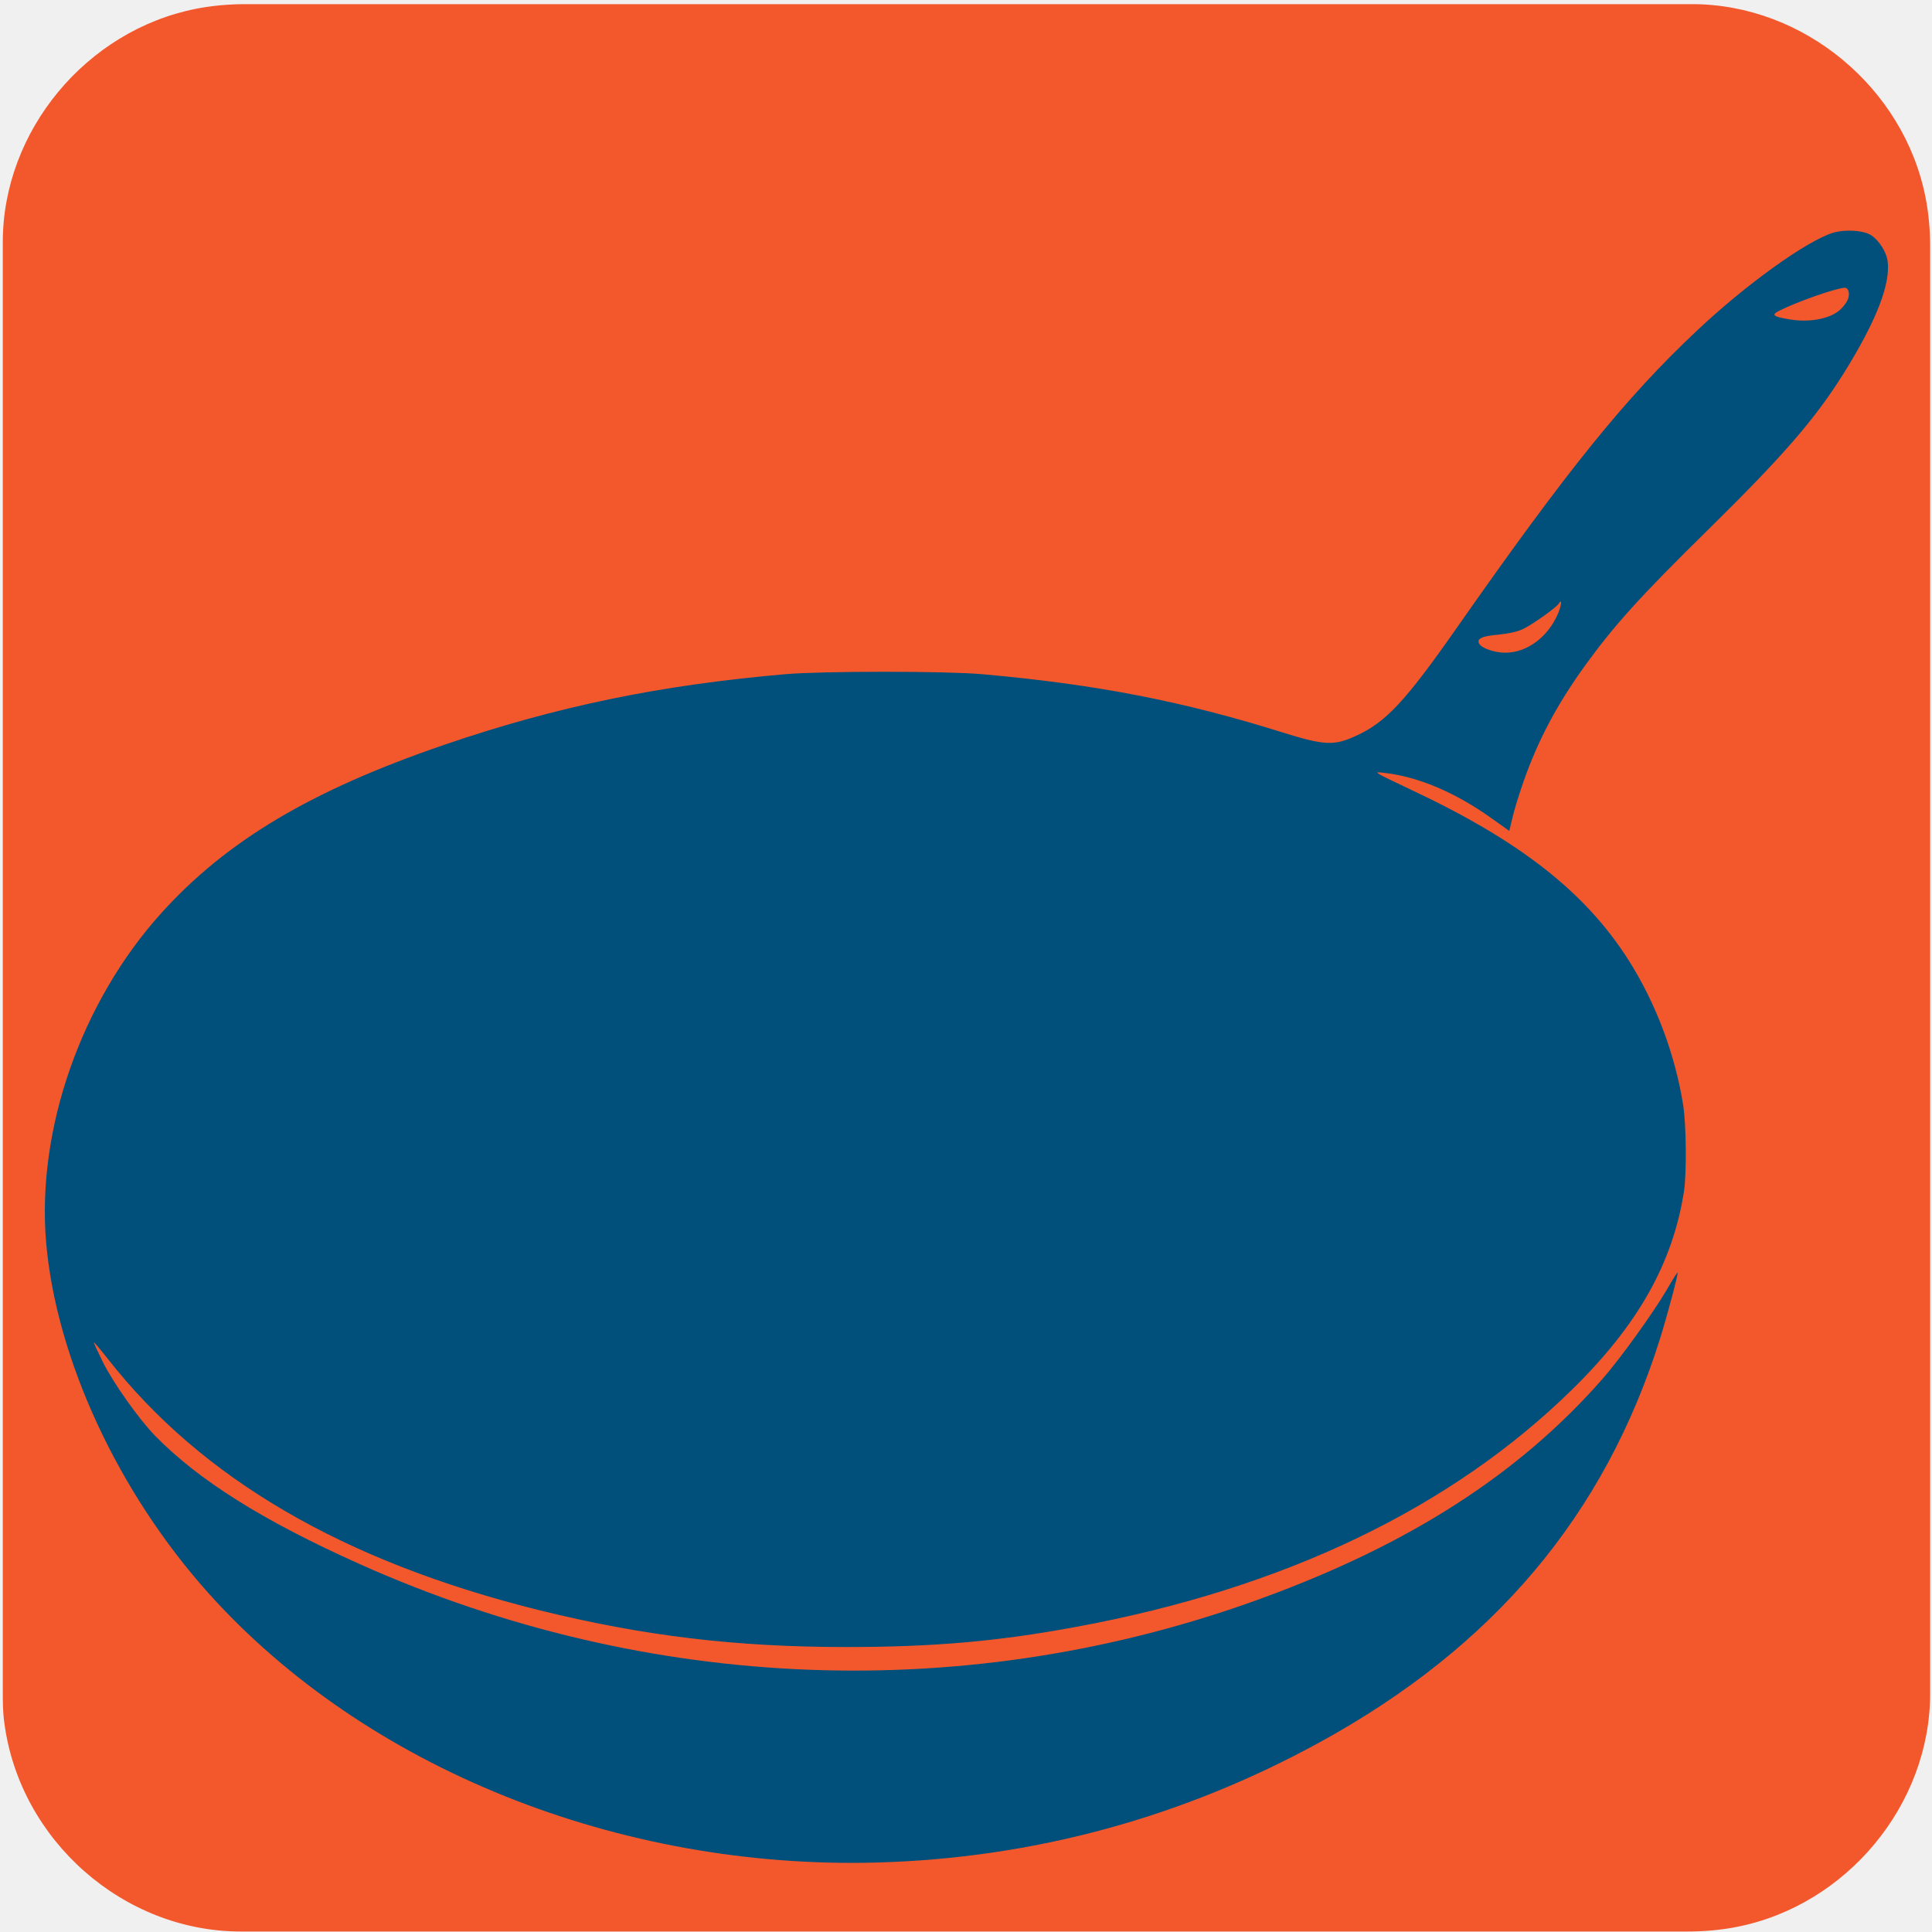
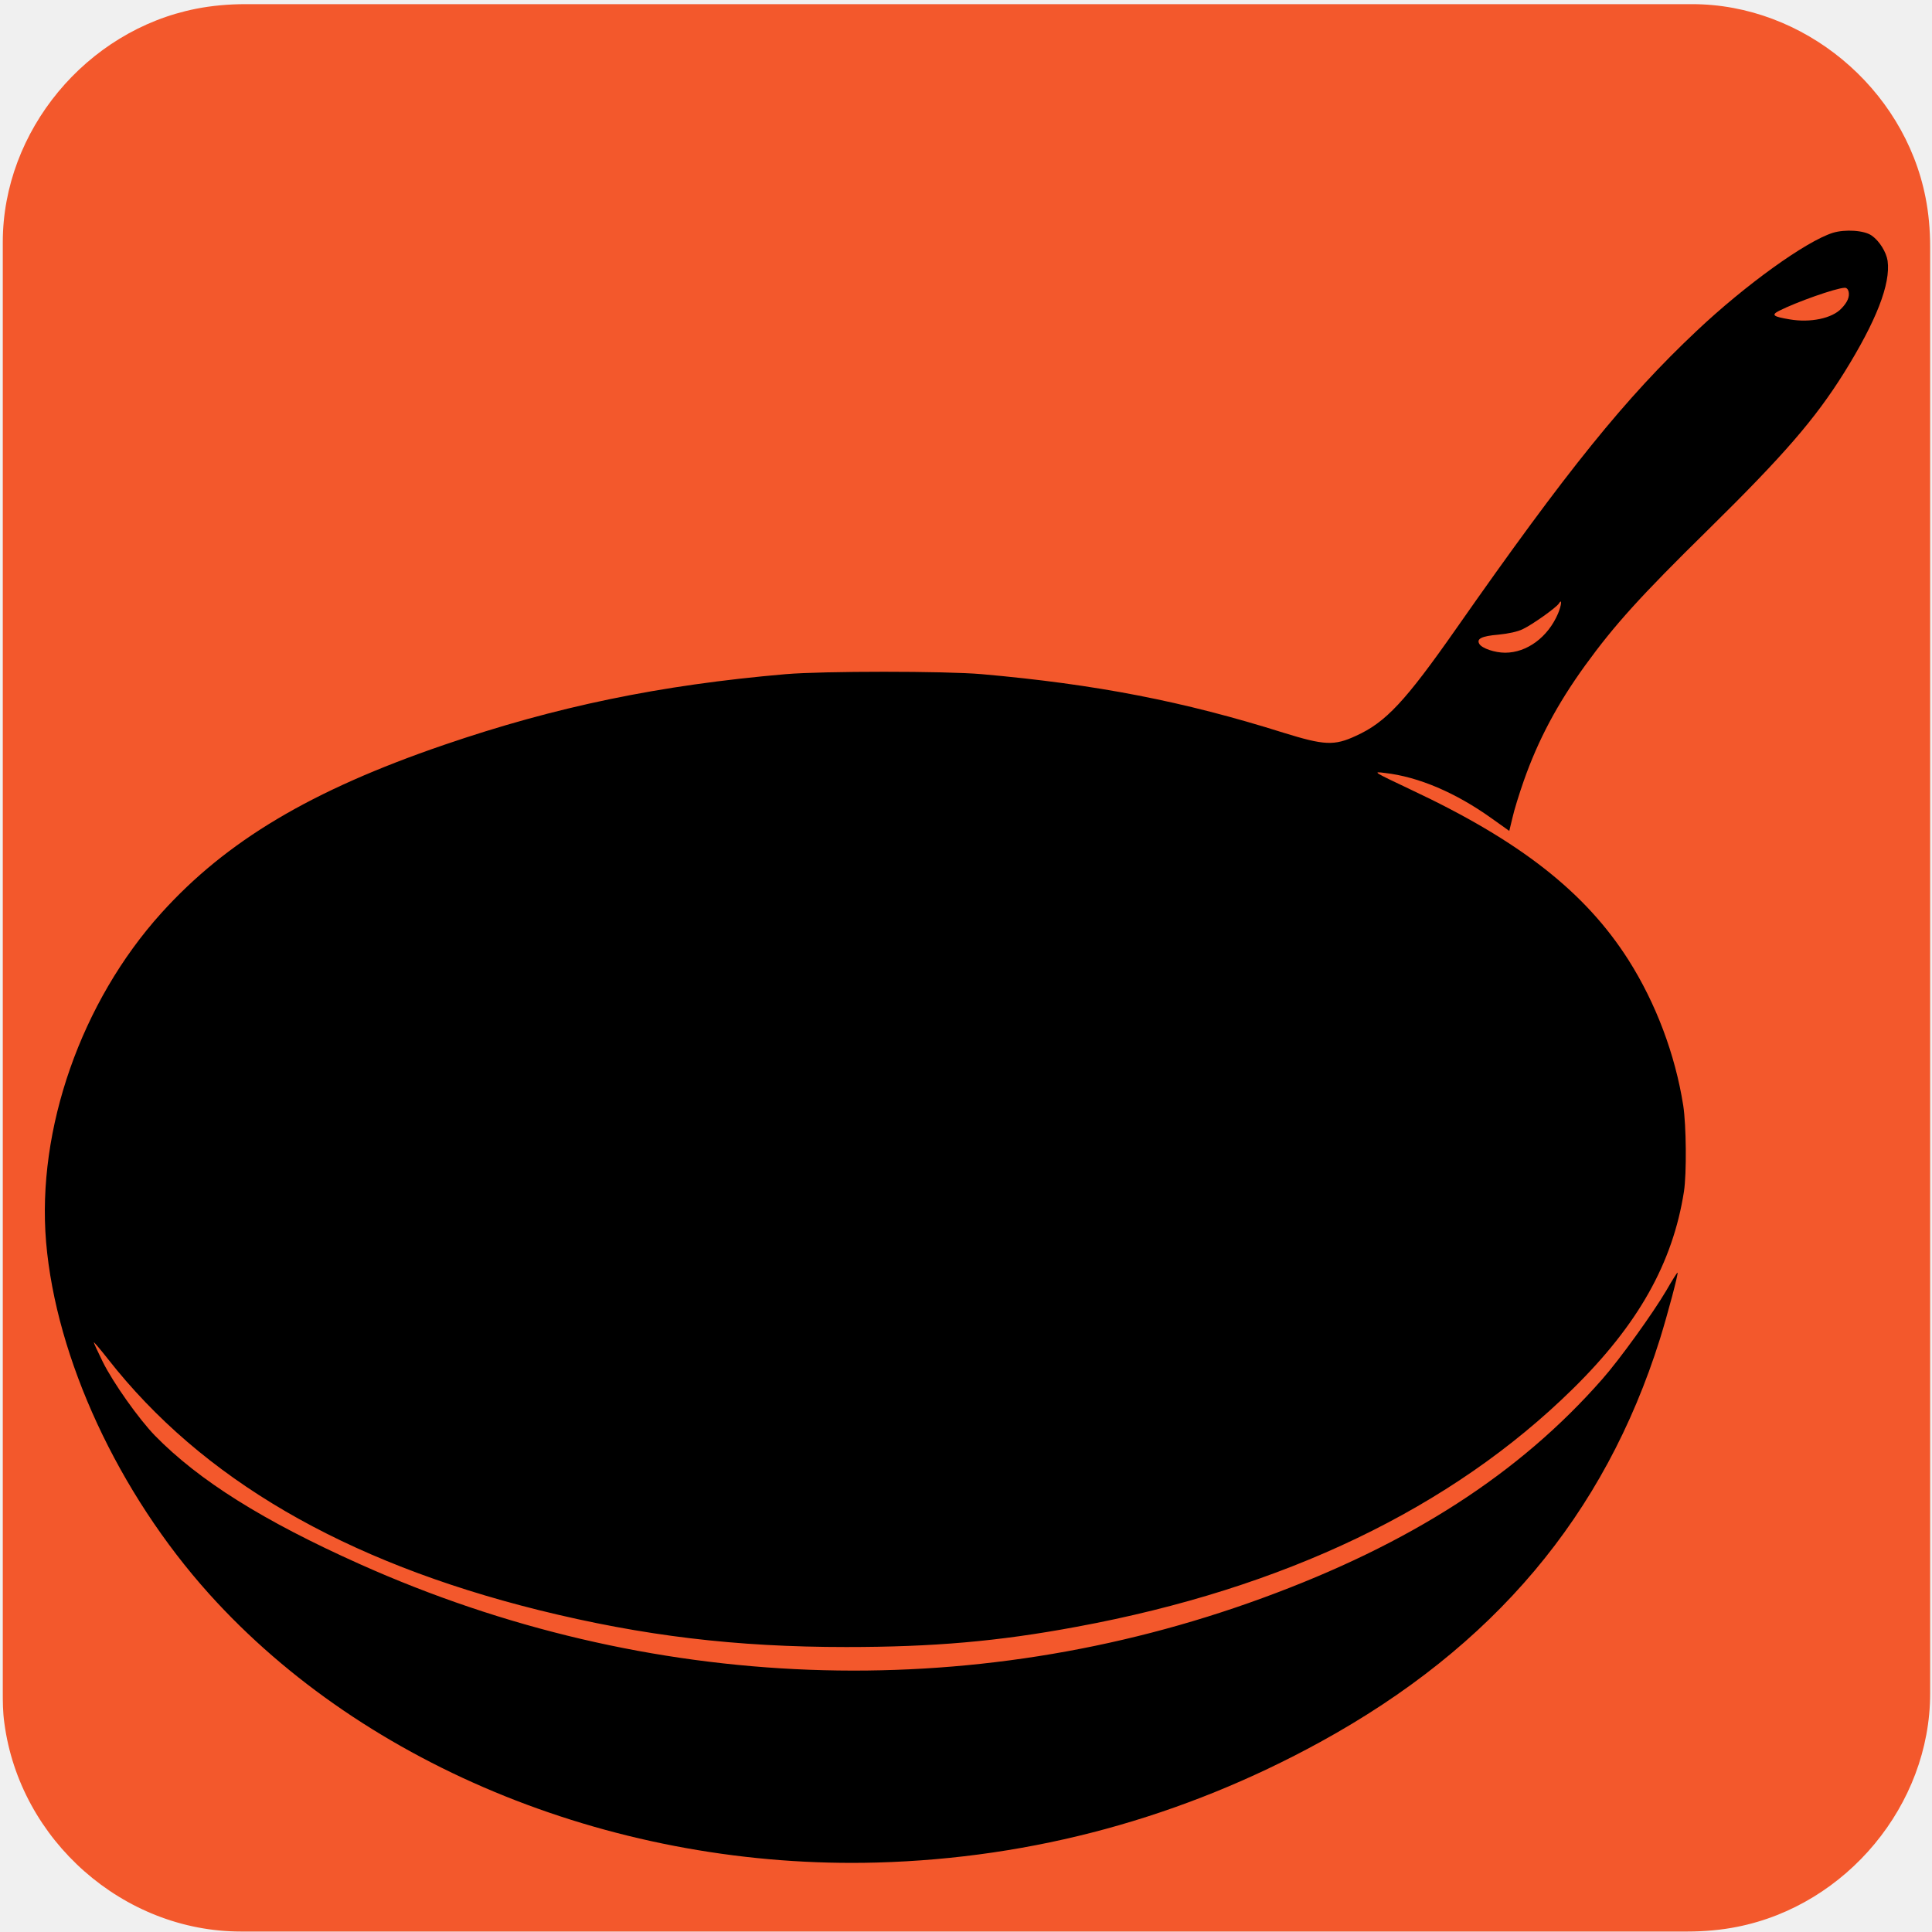
<svg xmlns="http://www.w3.org/2000/svg" viewBox="0 0 500 500" overflow="hidden" preserveAspectRatio="xMidYMid meet" id="eaf-11d1-0">
  <defs>
    <clipPath id="eaf-11d1-1">
      <rect x="0" y="0" width="500" height="500" />
    </clipPath>
    <style>#eaf-11d1-0 * {animation: 9000ms linear infinite normal both running;offset-rotate:0deg}@keyframes eaf-11d1-2{0%,100%{transform:none;offset-path:path("m222 335.547l-352.114 -333.273")}}@keyframes eaf-11d1-3{0%{animation-timing-function:step-start}78.52%{offset-distance:0%;animation-timing-function:ease-in-out}88.9%,100%{offset-distance:100%}}@keyframes eaf-11d1-4{0%{transform:scale(0.7,0)}21.86%{transform:scale(0.7,0);animation-timing-function:ease-in-out}25.93%,100%{transform:scale(1,1)}}@keyframes eaf-11d1-5{0%,100%{transform:translate(-224.05px,-325px)}}@keyframes eaf-11d1-6{0%,100%{transform:none;offset-path:path("m668.744 395.074l0 0q-135.472 -205.454 -313.485 -11.964l0 0l-453.489 -196.403")}}@keyframes eaf-11d1-7{0%{offset-distance:0%}35.57%{offset-distance:0%;animation-timing-function:ease-in}42.6%{offset-distance:43.801%}78.52%{offset-distance:43.801%;animation-timing-function:ease-in-out}88.9%,100%{offset-distance:100%}}@keyframes eaf-11d1-8{0%,100%{transform:matrix(0.256,0.0636,-0.0636,0.256,-127.0414,-153.8383)}}@keyframes eaf-11d1-9{0%,100%{transform:none;offset-path:path("m-59.151 372.276l0 0q137.488 -176.889 270.743 18.202l0 0l-304.431 -154.081")}}@keyframes eaf-11d1-10{0%{offset-distance:0%}41.49%{offset-distance:0%;animation-timing-function:ease-in}48.16%{offset-distance:49.99%}78.52%{offset-distance:49.99%;animation-timing-function:ease-in}83.71%,100%{offset-distance:100%}}@keyframes eaf-11d1-11{0%,100%{transform:matrix(-0.247,0.0925,0.0925,0.247,5.546,-164.9897)}}@keyframes eaf-11d1-12{0%,100%{transform:translate(439.1px,110.2291px)}}@keyframes eaf-11d1-13{0%{transform:rotate(0)}69.27%{transform:rotate(0);animation-timing-function:ease-in-out}77.41%{transform:rotate(-12deg);animation-timing-function:ease-in-out}81.12%{transform:rotate(9deg);animation-timing-function:ease-in-out}87.79%,100%{transform:rotate(0)}}@keyframes eaf-11d1-14{0%,100%{transform:translate(-439.1px,-110.2291px)}}@keyframes eaf-11d1-15{0%,100%{transform:none;offset-path:path("m190.8 157.4l0 0l16.155 145.24")}}@keyframes eaf-11d1-16{0%{offset-distance:0%}14.08%{offset-distance:0%;animation-timing-function:ease-in}22.23%,100%{offset-distance:100%}}@keyframes eaf-11d1-17{0%{transform:scale(1,1)}22.23%{transform:scale(1,1);animation-timing-function:ease-in-out}25.19%,100%{transform:scale(0.7,0)}}@keyframes eaf-11d1-18{0%,100%{transform:translate(-190.8px,-157.4px)}}@keyframes eaf-11d1-19{0%,100%{transform:none;offset-path:path("m188.105 9.071l0 -242.162")}}@keyframes eaf-11d1-20{0%{animation-timing-function:step-start}28.16%{offset-distance:0%;animation-timing-function:ease-in-out}34.82%,100%{offset-distance:100%}}@keyframes eaf-11d1-21{0%{transform:rotate(0)}7.41%{transform:rotate(0)}15.93%,100%{transform:rotate(15deg)}}@keyframes eaf-11d1-22{0%,100%{transform:translate(-188.105px,-9.0713px)}}@keyframes eaf-11d1-23{0%,100%{transform:none;offset-path:path("m174.3 9.071l0 -237.472")}}@keyframes eaf-11d1-24{0%{animation-timing-function:step-start}30.01%{offset-distance:0%;animation-timing-function:ease-in-out}34.82%,100%{offset-distance:100%}}@keyframes eaf-11d1-25{0%{transform:rotate(0)}7.41%{transform:rotate(0)}15.93%,100%{transform:rotate(-7deg)}}@keyframes eaf-11d1-26{0%,100%{transform:translate(-174.3px,-9.0713px)}}@keyframes eaf-11d1-27{0%,100%{transform:none;offset-path:path("m191.588 -117.315l0 241.701")}}@keyframes eaf-11d1-28{0%{offset-distance:0%}7.79%,100%{offset-distance:100%}}@keyframes eaf-11d1-29{0%,7.79%{transform:scale(1,1)}9.27%{transform:scale(1,0.87)}10.38%,100%{transform:scale(1,1)}}@keyframes eaf-11d1-30{0%,100%{transform:translate(-191.5882px,-124.3863px)}}</style>
  </defs>
  <g clip-path="url('#eaf-11d1-1')" style="isolation: isolate;">
    <g>
      <g transform="matrix(4 0 0 4 -827.28 -2254.526)">
        <path fill="#f3582c" d="m331.7 626.3c0 15.6 0 31.3 0 46.9c0 7.2 -5.4 13.7 -12.5 15.1c-1 0.2 -2.1 0.3 -3.2 0.3c-31.2 0 -62.4 0 -93.6 0c-7.6 0 -14.3 -5.9 -15.3 -13.5c-0.1 -0.7 -0.1 -1.4 -0.1 -2c0 -31.3 0 -62.5 0 -93.8c0 -7.2 5.4 -13.7 12.5 -15.1c1 -0.2 2.1 -0.3 3.2 -0.3c31.2 0 62.4 0 93.6 0c7.2 0 13.7 5.4 15.1 12.5c0.2 1 0.3 2.1 0.3 3.2c0 15.6 0 31.1 0 46.7z" />
      </g>
      <g style="animation-name: eaf-11d1-12, eaf-11d1-13, eaf-11d1-14; animation-composition: replace, add, add;">
-         <path fill="#01507b" d="m4743.2 7627.4c-69.7 -22.1 -225.9 -134.5 -352.2 -253.7c-184.5 -173.6 -335.1 -360 -622.1 -770.3c-132.3 -189 -182.6 -242.9 -259.8 -277.8c-56.3 -26.2 -82 -24.6 -187.8 8.2c-257.9 81.1 -484.2 125.3 -780.8 151.5c-93.2 8.2 -411.1 8.2 -506.9 0c-326.1 -28.2 -594.5 -83.7 -885.2 -183.3c-343.3 -117.6 -562.1 -248 -730.9 -435c-207.2 -229.6 -322.8 -559.2 -298.2 -851.4c25.7 -301.4 186.7 -649.1 422.3 -911c405.5 -450.4 1060 -713.3 1728.7 -694.8c404.4 11.3 790.2 116.6 1146.1 311.7c449.5 246.5 736.1 587 879.6 1043.5c20.1 64.7 47.7 168.4 45.5 171.5c-0.7 1 -13.8 -19.5 -28.7 -45.7c-34.7 -59.1 -121.5 -179.7 -166.6 -230.6c-214.7 -244.4 -496.8 -426.2 -878.9 -565.9c-758.1 -277.8 -1590 -246.5 -2336.2 87.8c-250.1 112 -416.3 216.2 -530.4 332.8c-42.1 43.7 -107.7 136.1 -134.9 191c-12.7 25.7 -23.1 48.3 -23.1 50.3c0 1.5 16.4 -17.5 36.5 -43.1c243 -310.2 610.1 -524.3 1115.5 -650.1c270.2 -66.8 509.1 -95.5 795.4 -95.5c224.7 0 392.5 14.4 596.3 52.4c536.7 99.1 970.2 307.1 1284 615.7c169.2 166.4 258.7 325.6 287.7 511c7.1 46.7 6 171 -1.9 222.4c-20.9 132.5 -70.8 264.5 -141.3 375.9c-111.8 176.1 -281.4 309.1 -563.9 441.6c-98.4 46.7 -99.5 47.2 -67.1 43.1c87.2 -9.8 184.1 -51.4 276.6 -117.6l45.5 -32.4l8.2 33.9c4.1 19 17.5 62.1 29.4 96c37.3 105.8 86.1 197.7 158.4 297.9c76 104.8 142 178.2 318.7 351.8c195.7 192.6 276.6 286 351.8 406.2c83.1 133.5 120.8 229.6 112.6 289.6c-3.4 22.6 -21.2 51.4 -41 65.2c-19.2 13.9 -69.2 17 -100.9 7.2zm41 -152c3 -13.4 -3 -27.7 -18.6 -43.7c-23.9 -25.7 -80.5 -37.5 -134.2 -28.2c-42.9 7.2 -48.1 11.3 -27.2 22.1c44.7 22.6 145.7 58.5 169.6 59.6c4.8 0.5 8.9 -3.6 10.4 -9.8zm-752.1 -833.4c-26.1 -61.1 -80.5 -101.2 -136.8 -101.2c-26.8 0 -60 11.3 -66.7 22.6c-8.2 13.4 6 20.5 49.2 24.1c26.1 2.6 49.9 7.7 63.4 14.4c25.7 12.3 86.8 56 93.2 66.2c8.5 14.4 7 -4 -2.3 -26.1z" transform="matrix(0.1 0 0 -0.1 0 823)" />
+         <path fill="#000000" d="m4743.2 7627.4c-69.7 -22.1 -225.9 -134.5 -352.2 -253.7c-184.5 -173.6 -335.1 -360 -622.1 -770.3c-132.3 -189 -182.6 -242.9 -259.8 -277.8c-56.3 -26.2 -82 -24.6 -187.8 8.2c-257.9 81.1 -484.2 125.3 -780.8 151.5c-93.2 8.2 -411.1 8.2 -506.9 0c-326.1 -28.2 -594.5 -83.7 -885.2 -183.3c-343.3 -117.6 -562.1 -248 -730.9 -435c-207.2 -229.6 -322.8 -559.2 -298.2 -851.4c25.7 -301.4 186.7 -649.1 422.3 -911c405.5 -450.4 1060 -713.3 1728.7 -694.8c404.4 11.3 790.2 116.6 1146.1 311.7c449.5 246.5 736.1 587 879.6 1043.5c20.1 64.7 47.7 168.4 45.5 171.5c-0.7 1 -13.8 -19.5 -28.7 -45.7c-34.7 -59.1 -121.5 -179.7 -166.6 -230.6c-214.7 -244.4 -496.8 -426.2 -878.9 -565.9c-758.1 -277.8 -1590 -246.5 -2336.2 87.8c-250.1 112 -416.3 216.2 -530.4 332.8c-42.1 43.7 -107.7 136.1 -134.9 191c-12.7 25.7 -23.1 48.3 -23.1 50.3c0 1.5 16.4 -17.5 36.5 -43.1c243 -310.2 610.1 -524.3 1115.5 -650.1c270.2 -66.8 509.1 -95.5 795.4 -95.5c224.7 0 392.5 14.4 596.3 52.4c536.7 99.1 970.2 307.1 1284 615.7c169.2 166.4 258.7 325.6 287.7 511c7.1 46.7 6 171 -1.9 222.4c-20.9 132.5 -70.8 264.5 -141.3 375.9c-111.8 176.1 -281.4 309.1 -563.9 441.6c-98.4 46.7 -99.5 47.2 -67.1 43.1c87.2 -9.8 184.1 -51.4 276.6 -117.6l45.5 -32.4l8.2 33.9c4.1 19 17.5 62.1 29.4 96c37.3 105.8 86.1 197.7 158.4 297.9c76 104.8 142 178.2 318.7 351.8c195.7 192.6 276.6 286 351.8 406.2c83.1 133.5 120.8 229.6 112.6 289.6c-3.4 22.6 -21.2 51.4 -41 65.2c-19.2 13.9 -69.2 17 -100.9 7.2zm41 -152c3 -13.4 -3 -27.7 -18.6 -43.7c-23.9 -25.7 -80.5 -37.5 -134.2 -28.2c-42.9 7.2 -48.1 11.3 -27.2 22.1c44.7 22.6 145.7 58.5 169.6 59.6c4.8 0.5 8.9 -3.6 10.4 -9.8zm-752.1 -833.4c-26.1 -61.1 -80.5 -101.2 -136.8 -101.2c-26.8 0 -60 11.3 -66.7 22.6c-8.2 13.4 6 20.5 49.2 24.1c26.1 2.6 49.9 7.7 63.4 14.4c25.7 12.3 86.8 56 93.2 66.2c8.5 14.4 7 -4 -2.3 -26.1z" transform="matrix(0.1 0 0 -0.1 0 823)" />
        <g transform="matrix(0.7 0 0 0 65.1649 335.5466)" style="animation-name: eaf-11d1-2, eaf-11d1-3, eaf-11d1-4, eaf-11d1-5; animation-composition: replace, add, add, add;">
          <path fill="#bcbcbc" d="m229.7 273.9c0 0 -42.5 5.1 -46.6 4.1c-4.1 -1 -52.8 17 -52.8 17l-19.7 15.5l-17.6 15.5l0 13l4.1 8.1l26.9 4.9l28 5l4.1 10.4l-19.6 15.6l7.2 9l29 6l34.2 0l37.3 -6l40.4 -15l11.4 -25l16.6 -10l28 -6l14.5 -19l-9.3 -25l-57 -18.1l-36.2 0l-22.9 0z" />
          <path fill="#fff" d="m229.7 264.9c0 0 -42.5 5.1 -46.6 4.1c-4.1 -1 -52.8 17 -52.8 17l-19.7 15.5l-17.6 15.5l0 13l4.1 8.1l26.9 4.9l28 5l4.1 10.4l-19.6 15.6l7.2 9l29 6l34.2 0l37.3 -6l40.4 -15l11.4 -25l16.6 -10l28 -6l14.5 -19l-9.3 -25l-57 -18.1l-36.2 0l-22.9 0z" />
          <ellipse fill="#bcbcbc" rx="61.6" ry="35.5" transform="translate(224 291.5)" />
          <ellipse fill="#f4b526" rx="61.6" ry="35.5" transform="translate(217.8 287.5)" />
          <polygon points="241.2,264.9 241.1,273.9 224,281 224,287.5 241.1,292 256.6,287.5 268,278.5 253.5,270.9" fill="#fff" opacity="0.72" />
        </g>
        <g style="filter: drop-shadow(rgb(48, 48, 48) 5px 5px 3px);">
          <g transform="matrix(0.256 0.0636 -0.0636 0.256 541.702 241.2357)" style="animation-name: eaf-11d1-6, eaf-11d1-7, eaf-11d1-8; animation-composition: replace, add, add;">
            <path fill="#fc873d" d="m274.8 490.8l-133.9 183.8l29.4 24.6c0 0 51.4 10.2 100.3 -29.6c48.9 -39.9 64.1 -80.3 68.9 -91.2c4.8 -10.9 26.5 -49.8 54.4 -65.2c42 -23.3 83.8 -18.2 97.6 -21.3c13.9 -3 39.2 -11.5 57.4 -39.9c18.2 -28.4 14.1 -56.6 43.1 -78.4c29 -21.8 60.5 -15.6 96.7 -37.9c36.2 -22.4 66.6 -71.6 74.2 -87.7c11 -23.2 19.2 -45.3 18.8 -60.7c-0.3 -11.5 -6 -19.6 -18.5 -26.3c-10.2 -5.4 -16.1 -7.7 -16.1 -7.7l-472.3 337.5z" />
            <path fill="#d9411c" d="m312.2 388.1l-83.4 62.8c0 0 -105 137.2 -106.5 141.3c-1.4 4.1 -5.6 8.2 -15.5 13.5c-8.9 4.8 -24.7 11.4 -24.7 11.4c0 0 34.3 35.5 44.6 45.1c10.2 9.7 29.6 25.1 29.6 25.1c0 0 47.1 0.2 89.9 -35.4c42.9 -35.6 60.4 -81.6 71.2 -106.9c10.9 -25.4 32 -59.2 58.6 -71.2c26.6 -12.1 89.4 -9.1 131.1 -40.5c41.7 -31.4 30.8 -73.1 65.3 -97.2c34.4 -24.2 61.4 -16.9 91.2 -36.6c31.4 -20.7 52.9 -52.7 65.3 -75.6c13.6 -25 26.4 -67 26.4 -67c0 0 -25.4 -14.8 -55.6 -26.9c-23.2 -9.3 -51.9 -18.7 -51.9 -18.7c0 0 -46.5 65.9 -59.2 79.1c-12.7 13.2 -95.4 38.1 -95.4 38.1l-81.5 114.3l-99.5 45.3z" />
            <path fill="#b42f17" d="m82.4 578.6l-39.3 -8.6c0 0 -19.2 -21.3 -22.6 -27.8c-3.4 -6.4 -0.9 -14.1 8.9 -14.9c9.8 -0.8 39.7 -0.9 58.5 -3c18.7 -2.1 53.8 -9.4 75.6 -36.2c21.8 -26.9 31.6 -66.2 37.1 -90.1c7.9 -33.6 28.1 -52.4 58 -59.7c29.9 -7.3 83.6 -5.8 103.2 -21.2c19.6 -15.4 25.8 -65.9 32.5 -86.9c8.9 -27.7 27.8 -43.1 47.8 -44.4c24.6 -1.6 53.3 11.6 53.3 11.6l-34.5 40.9l-40.9 108.8c0 0 -149.5 46.7 -151.5 46.7c-2 0 -56.1 86.1 -59.4 91.4c-3.3 5.3 -50.7 72.1 -62.1 74.1c-11.3 2.2 -64.6 19.3 -64.6 19.3l0 0z" />
            <path fill="#feb896" d="m594.2 100.3c-15.1 -0.1 -19.2 19.2 -20.9 29.9c-1.7 10.7 -2.6 28.2 -11.9 44.4c-9.3 16.2 -23.1 23.1 -23.1 23.1c0 0 -87 -11.6 -110.6 36.8c-25.3 51.8 -11.9 81.9 -42.2 105.8c-49.4 39 -92.6 4.2 -138.2 45.2c-34.6 31.1 -46.9 128.4 -103.7 160.1c-56.8 31.7 -101.6 23 -101.6 23l22.2 28.1c0 0 25.2 -5.9 41.6 -8.2c7.4 -1.1 11.4 -0.2 13.1 0.3c3.9 1.2 3 4.8 3 4.8c0 0 28.1 -9.6 56.2 -34.8c28.2 -25.2 57.2 -81.5 62.8 -93.9c5.6 -12.4 17.5 -33.3 23.9 -27.3c6.4 6 -15 85.4 -50.4 135.3c-29.9 42.1 -61.8 54.3 -81.1 62.1c-18.8 7.6 -26.1 8.4 -26.1 8.4c0 0 7.8 8 14.2 14.2c4.6 4.5 13.3 12.2 13.3 12.2c0 0 42.1 -7.7 94.2 -58.1c52.1 -50.4 71.8 -143.8 107.4 -189.9c30.8 -39.9 72.2 -42.6 92.8 -51.5c20.6 -8.9 35.4 -23.6 43.1 -51.8c7.7 -28.2 13.2 -76 54.6 -87.1c41.4 -11.1 88.7 2.6 106.7 -36.7c17.9 -39.2 18.1 -81.9 18.1 -81.9c0 0 -36.4 -12.4 -57.4 -12.5z" />
            <path fill="#fc6b4a" d="m500.5 256.2c7.6 -3.1 30.2 10.4 33.6 22.4c3.2 12.1 3.2 18.9 9.4 25.4c6.2 6.5 21.5 11.2 21.8 18.2c0.4 8.6 -26.1 30.9 -56.6 20.8c-30.6 -10.1 -28 -31.3 -28.3 -35.2c-0.3 -3.9 10.7 -47.6 20.1 -51.6l0 0z" />
            <path fill="#fc6b4a" d="m425.9 222.7c-0.9 -3.7 -19.8 -10.9 -25.8 4.4c-6.1 15.8 -7.2 26.6 -0.8 33.7c3.9 4.2 8.4 4.5 11 2.3c2.6 -2.2 1.5 -6.6 8.8 -23.1c3 -6.9 7.8 -13.3 6.8 -17.3z" />
            <path fill="#faffff" d="m413.7 273.5c0 0 2.3 1.9 9.5 2.1c10.4 0.3 15.4 -9.4 23.6 -6.1c8.9 3.5 10.9 13.4 12 19.9c1.2 6.9 4.8 10.8 9.1 11.6c3.9 0.8 8.9 -1.6 8.9 -1.6c0 0 3 -12.4 8.4 -27c2.9 -7.8 9.9 -18.6 9.9 -18.6c0 0 -3.1 -6.2 -14.1 -8.1c-9.7 -1.6 -14.8 4.7 -25 -0.9c-8.4 -4.6 -5.6 -10.4 -13.4 -16.8c-6 -5 -8 -4.3 -8 -4.3c0 0 -5.9 6.5 -11.7 20.5c-5.2 12.8 -9.2 29.3 -9.2 29.3l0 0z" />
            <path fill="#faffff" d="m615.2 134.8c-8.7 3.1 -19.1 25.2 -11.4 38.8c7.7 13.6 32.9 13.6 32.9 13.6c0 0 4.4 -11.9 6.5 -19.9c2.1 -8 4.4 -18.3 4.4 -18.3c0 0 -11.8 -5.5 -15.9 -8.7c-4.1 -3.1 -8.1 -8.5 -16.5 -5.5l0 0z" />
            <path fill="#fc6b48" d="m647.8 149.2c0 0 12.1 5.9 35.2 3.8c18.3 -1.7 27.6 -1.8 32.6 4.4c5.1 6.2 4.6 16.4 2.1 28.8c-3.2 16.4 -11.4 20.3 -24 16.2c-12.8 -4.1 -26 -8.9 -31.7 -10.6c-10.6 -2.9 -25.1 -4.6 -25.1 -4.6c0 0 4.1 -11.6 6.2 -19.1c2 -7.3 4.7 -18.9 4.7 -18.9l0 0z" />
            <path fill="#fa6c43" d="m234.2 357.2c-6.4 0.4 -21.6 15.9 -20 26.1c1.2 7.8 10 12.8 12.1 13.6c5.5 2.3 11.6 -9.4 15 -12.9c3.4 -3.5 11.1 -8.4 10.7 -12.9c-0.6 -6.1 -9.8 -14.4 -17.8 -13.9l0 0z" />
            <path fill="#fefeff" d="m232.2 404.6c-1.8 3.7 7.9 12.4 14.2 15.7c6.2 3.2 18.1 -4.8 28.8 3.2c10.7 8 7.1 21.1 10.9 25.8c3.9 4.8 10.8 11.7 19.6 14.4c6.4 1.9 8.2 -4.2 14.4 -16.2c6.3 -12 8.5 -12.6 8.2 -16.2c-0.4 -4.6 -13.8 -18.7 -24.8 -26.1c-10.9 -7.4 -26.4 -14.5 -30.8 -19c-4.4 -4.4 -8.1 -13.2 -11.7 -11.2c-2.6 1.4 -9.9 5.7 -16.4 12.8c-5 5.3 -10.5 13 -12.4 16.8l0 0z" />
            <path fill="#fa6c43" d="m329.3 446.9c-7 2.8 -15.2 20.4 -15.6 25.1c-0.5 5.8 12.6 18.1 20.3 18.1c7.7 0 18.4 -18.4 16.6 -24.6c-1.8 -6.2 -15 -21.1 -21.3 -18.6z" />
          </g>
        </g>
        <g style="filter: drop-shadow(rgb(46, 46, 46) -11px 3px 3px);">
          <g transform="matrix(-0.247 0.0925 0.0925 0.247 -53.6048 207.2864)" style="animation-name: eaf-11d1-9, eaf-11d1-10, eaf-11d1-11; animation-composition: replace, add, add;">
            <path fill="#fc873d" d="m274.8 490.8l-133.9 183.8l29.4 24.6c0 0 51.4 10.2 100.3 -29.6c48.9 -39.9 64.1 -80.3 68.9 -91.2c4.8 -10.9 26.5 -49.8 54.4 -65.2c42 -23.3 83.8 -18.2 97.6 -21.3c13.9 -3 39.2 -11.5 57.4 -39.9c18.2 -28.4 14.1 -56.6 43.1 -78.4c29 -21.8 60.5 -15.6 96.7 -37.9c36.2 -22.4 66.6 -71.6 74.2 -87.7c11 -23.2 19.2 -45.3 18.8 -60.7c-0.3 -11.5 -6 -19.6 -18.5 -26.3c-10.2 -5.4 -16.1 -7.7 -16.1 -7.7l-472.3 337.5z" />
            <path fill="#d9411c" d="m312.2 388.1l-83.4 62.8c0 0 -105 137.2 -106.5 141.3c-1.4 4.1 -5.6 8.2 -15.5 13.5c-8.9 4.8 -24.7 11.4 -24.7 11.4c0 0 34.3 35.5 44.6 45.1c10.2 9.7 29.6 25.1 29.6 25.1c0 0 47.1 0.2 89.9 -35.4c42.9 -35.6 60.4 -81.6 71.2 -106.9c10.9 -25.4 32 -59.2 58.6 -71.2c26.6 -12.1 89.4 -9.1 131.1 -40.5c41.7 -31.4 30.8 -73.1 65.3 -97.2c34.4 -24.2 61.4 -16.9 91.2 -36.6c31.4 -20.7 52.9 -52.7 65.3 -75.6c13.6 -25 26.4 -67 26.4 -67c0 0 -25.4 -14.8 -55.6 -26.9c-23.2 -9.3 -51.9 -18.7 -51.9 -18.7c0 0 -46.5 65.9 -59.2 79.1c-12.7 13.2 -95.4 38.1 -95.4 38.1l-81.5 114.3l-99.5 45.3z" />
            <path fill="#b42f17" d="m82.4 578.6l-39.3 -8.6c0 0 -19.2 -21.3 -22.6 -27.8c-3.4 -6.4 -0.9 -14.1 8.9 -14.9c9.8 -0.8 39.7 -0.9 58.5 -3c18.7 -2.1 53.8 -9.4 75.6 -36.2c21.8 -26.9 31.6 -66.2 37.1 -90.1c7.9 -33.6 28.1 -52.4 58 -59.7c29.9 -7.3 83.6 -5.8 103.2 -21.2c19.6 -15.4 25.8 -65.9 32.5 -86.9c8.9 -27.7 27.8 -43.1 47.8 -44.4c24.6 -1.6 53.3 11.6 53.3 11.6l-34.5 40.9l-40.9 108.8c0 0 -149.5 46.7 -151.5 46.7c-2 0 -56.1 86.1 -59.4 91.4c-3.3 5.3 -50.7 72.1 -62.1 74.1c-11.3 2.2 -64.6 19.3 -64.6 19.3l0 0z" />
            <path fill="#feb896" d="m594.2 100.3c-15.1 -0.1 -19.2 19.2 -20.9 29.9c-1.7 10.7 -2.6 28.2 -11.9 44.4c-9.3 16.2 -23.1 23.1 -23.1 23.1c0 0 -87 -11.6 -110.6 36.8c-25.3 51.8 -11.9 81.9 -42.2 105.8c-49.4 39 -92.6 4.2 -138.2 45.2c-34.6 31.1 -46.9 128.4 -103.7 160.1c-56.8 31.7 -101.6 23 -101.6 23l22.2 28.1c0 0 25.2 -5.9 41.6 -8.2c7.4 -1.1 11.4 -0.2 13.1 0.3c3.9 1.2 3 4.8 3 4.8c0 0 28.1 -9.6 56.2 -34.8c28.2 -25.2 57.2 -81.5 62.8 -93.9c5.6 -12.4 17.5 -33.3 23.9 -27.3c6.4 6 -15 85.4 -50.4 135.3c-29.9 42.1 -61.8 54.3 -81.1 62.1c-18.8 7.6 -26.1 8.4 -26.1 8.4c0 0 7.8 8 14.2 14.2c4.6 4.5 13.3 12.2 13.3 12.2c0 0 42.1 -7.7 94.2 -58.1c52.1 -50.4 71.8 -143.8 107.4 -189.9c30.8 -39.9 72.2 -42.6 92.8 -51.5c20.6 -8.9 35.4 -23.6 43.1 -51.8c7.7 -28.2 13.2 -76 54.6 -87.1c41.4 -11.1 88.7 2.6 106.7 -36.7c17.9 -39.2 18.1 -81.9 18.1 -81.9c0 0 -36.4 -12.4 -57.4 -12.5z" />
            <path fill="#fc6b4a" d="m500.5 256.2c7.6 -3.1 30.2 10.4 33.6 22.4c3.2 12.1 3.2 18.9 9.4 25.4c6.2 6.5 21.5 11.2 21.8 18.2c0.4 8.6 -26.1 30.9 -56.6 20.8c-30.6 -10.1 -28 -31.3 -28.3 -35.2c-0.3 -3.9 10.7 -47.6 20.1 -51.6l0 0z" />
            <path fill="#fc6b4a" d="m425.9 222.7c-0.9 -3.7 -19.8 -10.9 -25.8 4.4c-6.1 15.8 -7.2 26.6 -0.8 33.7c3.9 4.2 8.4 4.5 11 2.3c2.6 -2.2 1.5 -6.6 8.8 -23.1c3 -6.9 7.8 -13.3 6.8 -17.3z" />
            <path fill="#faffff" d="m413.7 273.5c0 0 2.3 1.9 9.5 2.1c10.4 0.3 15.4 -9.4 23.6 -6.1c8.9 3.5 10.9 13.4 12 19.9c1.2 6.9 4.8 10.8 9.1 11.6c3.9 0.8 8.9 -1.6 8.9 -1.6c0 0 3 -12.4 8.4 -27c2.9 -7.8 9.9 -18.6 9.9 -18.6c0 0 -3.1 -6.2 -14.1 -8.1c-9.7 -1.6 -14.8 4.7 -25 -0.9c-8.4 -4.6 -5.6 -10.4 -13.4 -16.8c-6 -5 -8 -4.3 -8 -4.3c0 0 -5.9 6.5 -11.7 20.5c-5.2 12.8 -9.2 29.3 -9.2 29.3l0 0z" />
            <path fill="#faffff" d="m615.2 134.8c-8.7 3.1 -19.1 25.2 -11.4 38.8c7.7 13.6 32.9 13.6 32.9 13.6c0 0 4.4 -11.9 6.5 -19.9c2.1 -8 4.4 -18.3 4.4 -18.3c0 0 -11.8 -5.5 -15.9 -8.7c-4.1 -3.1 -8.1 -8.5 -16.5 -5.5l0 0z" />
            <path fill="#fc6b48" d="m647.8 149.2c0 0 12.1 5.9 35.2 3.8c18.3 -1.7 27.6 -1.8 32.6 4.4c5.1 6.2 4.6 16.4 2.1 28.8c-3.2 16.4 -11.4 20.3 -24 16.2c-12.8 -4.1 -26 -8.9 -31.7 -10.6c-10.6 -2.9 -25.1 -4.6 -25.1 -4.6c0 0 4.1 -11.6 6.2 -19.1c2 -7.3 4.7 -18.9 4.7 -18.9l0 0z" />
            <path fill="#fa6c43" d="m234.2 357.2c-6.4 0.4 -21.6 15.9 -20 26.1c1.2 7.8 10 12.8 12.1 13.6c5.5 2.3 11.6 -9.4 15 -12.9c3.4 -3.5 11.1 -8.4 10.7 -12.9c-0.6 -6.1 -9.8 -14.4 -17.8 -13.9l0 0z" />
            <path fill="#fefeff" d="m232.2 404.6c-1.8 3.7 7.9 12.4 14.2 15.7c6.2 3.2 18.1 -4.8 28.8 3.2c10.7 8 7.1 21.1 10.9 25.8c3.9 4.8 10.8 11.7 19.6 14.4c6.4 1.9 8.2 -4.2 14.4 -16.2c6.3 -12 8.5 -12.6 8.2 -16.2c-0.4 -4.6 -13.8 -18.7 -24.8 -26.1c-10.9 -7.4 -26.4 -14.5 -30.8 -19c-4.4 -4.4 -8.1 -13.2 -11.7 -11.2c-2.6 1.4 -9.9 5.7 -16.4 12.8c-5 5.3 -10.5 13 -12.4 16.8l0 0z" />
            <path fill="#fa6c43" d="m329.3 446.9c-7 2.8 -15.2 20.4 -15.6 25.1c-0.5 5.8 12.6 18.1 20.3 18.1c7.7 0 18.4 -18.4 16.6 -24.6c-1.8 -6.2 -15 -21.1 -21.3 -18.6z" />
          </g>
        </g>
      </g>
      <g style="filter: drop-shadow(rgb(120, 120, 120) 5px 6px 4px);">
        <g transform="translate(0 -241.7014)" style="animation-name: eaf-11d1-27, eaf-11d1-28, eaf-11d1-29, eaf-11d1-30; animation-composition: replace, add, add, add;">
          <g transform="translate(0 0)" style="animation-name: eaf-11d1-15, eaf-11d1-16, eaf-11d1-17, eaf-11d1-18; animation-composition: replace, add, add, add;">
            <polygon points="174.3,89.1 143.3,119.7 122.3,151.7 128.3,188.7 164.3,219.2 206.3,225.7 240.3,210.7 259.3,174.7 251.3,131 226.3,99.7 190.8,89.1" fill="#fff" />
            <ellipse fill="#f4b526" rx="38.5" ry="30.6" transform="translate(204.8 188)" />
          </g>
          <g>
            <path fill="#dc8b50" d="m181.3 219.2l20 -15.5l5 -21.1c0 0 -6 -24.9 -11.5 -27.3c-5.5 -2.4 -20.5 -17.7 -20.5 -17.7l0 -19.9l23.5 -20l17.5 -21l-13 -14l-22 -24l16.1 -29.3c-2.7 -0.5 -7.7 -0.4 -10.2 0.1c-7.2 1.4 -15.4 6.1 -23.3 13.2c-16.2 14.6 -32.3 38 -43.2 62.6c-12.9 29.2 -17.5 57.5 -13.4 82c2.4 14.1 7.7 26.9 15.7 37.8c3.5 4.7 9.5 11.1 14 14.8c9.7 8 21.6 14 33.6 17.1c10.2 2.6 20.9 3.3 31.3 2.2l-6.1 -6.5l-13.5 -13.5z" transform="translate(0 0)" style="animation-name: eaf-11d1-19, eaf-11d1-20, eaf-11d1-21, eaf-11d1-22; animation-composition: replace, add, add, add;" />
            <g style="animation-name: eaf-11d1-23, eaf-11d1-24, eaf-11d1-25, eaf-11d1-26; animation-composition: replace, add, add, add;">
              <path fill="#dc8b50" d="m277.5 163.5c1.2 -9.7 1.1 -21.9 -0.3 -31.9c-2.2 -14.9 -6.2 -29.1 -12.8 -44.4c-2.2 -5.1 -7.3 -15.5 -10.1 -20.4c-13 -23.1 -28.3 -41.3 -42.7 -50.9c-4.9 -3.3 -10.7 -5.8 -15.1 -6.5l-16.1 29.3l22 24l13 14l-17.5 21l-23.5 20l0 19.9c0 0 15 15.4 20.5 17.7c5.5 2.3 11.5 27.3 11.5 27.3l-5 21.1l-20 15.5l13.5 13.5l6.1 6.5c8.8 -0.9 17.5 -3.1 25.6 -6.5c28 -12.1 46.8 -37.6 50.9 -69.2z" />
              <polygon points="258.9,171 249.1,195.4 231.3,213.9 215.3,213.9 215.3,197.6 221.8,173.8 242.1,151.6 258.9,145 268,152 263.8,170.2" fill="#fff" opacity="0.38" />
            </g>
          </g>
        </g>
      </g>
    </g>
  </g>
</svg>
